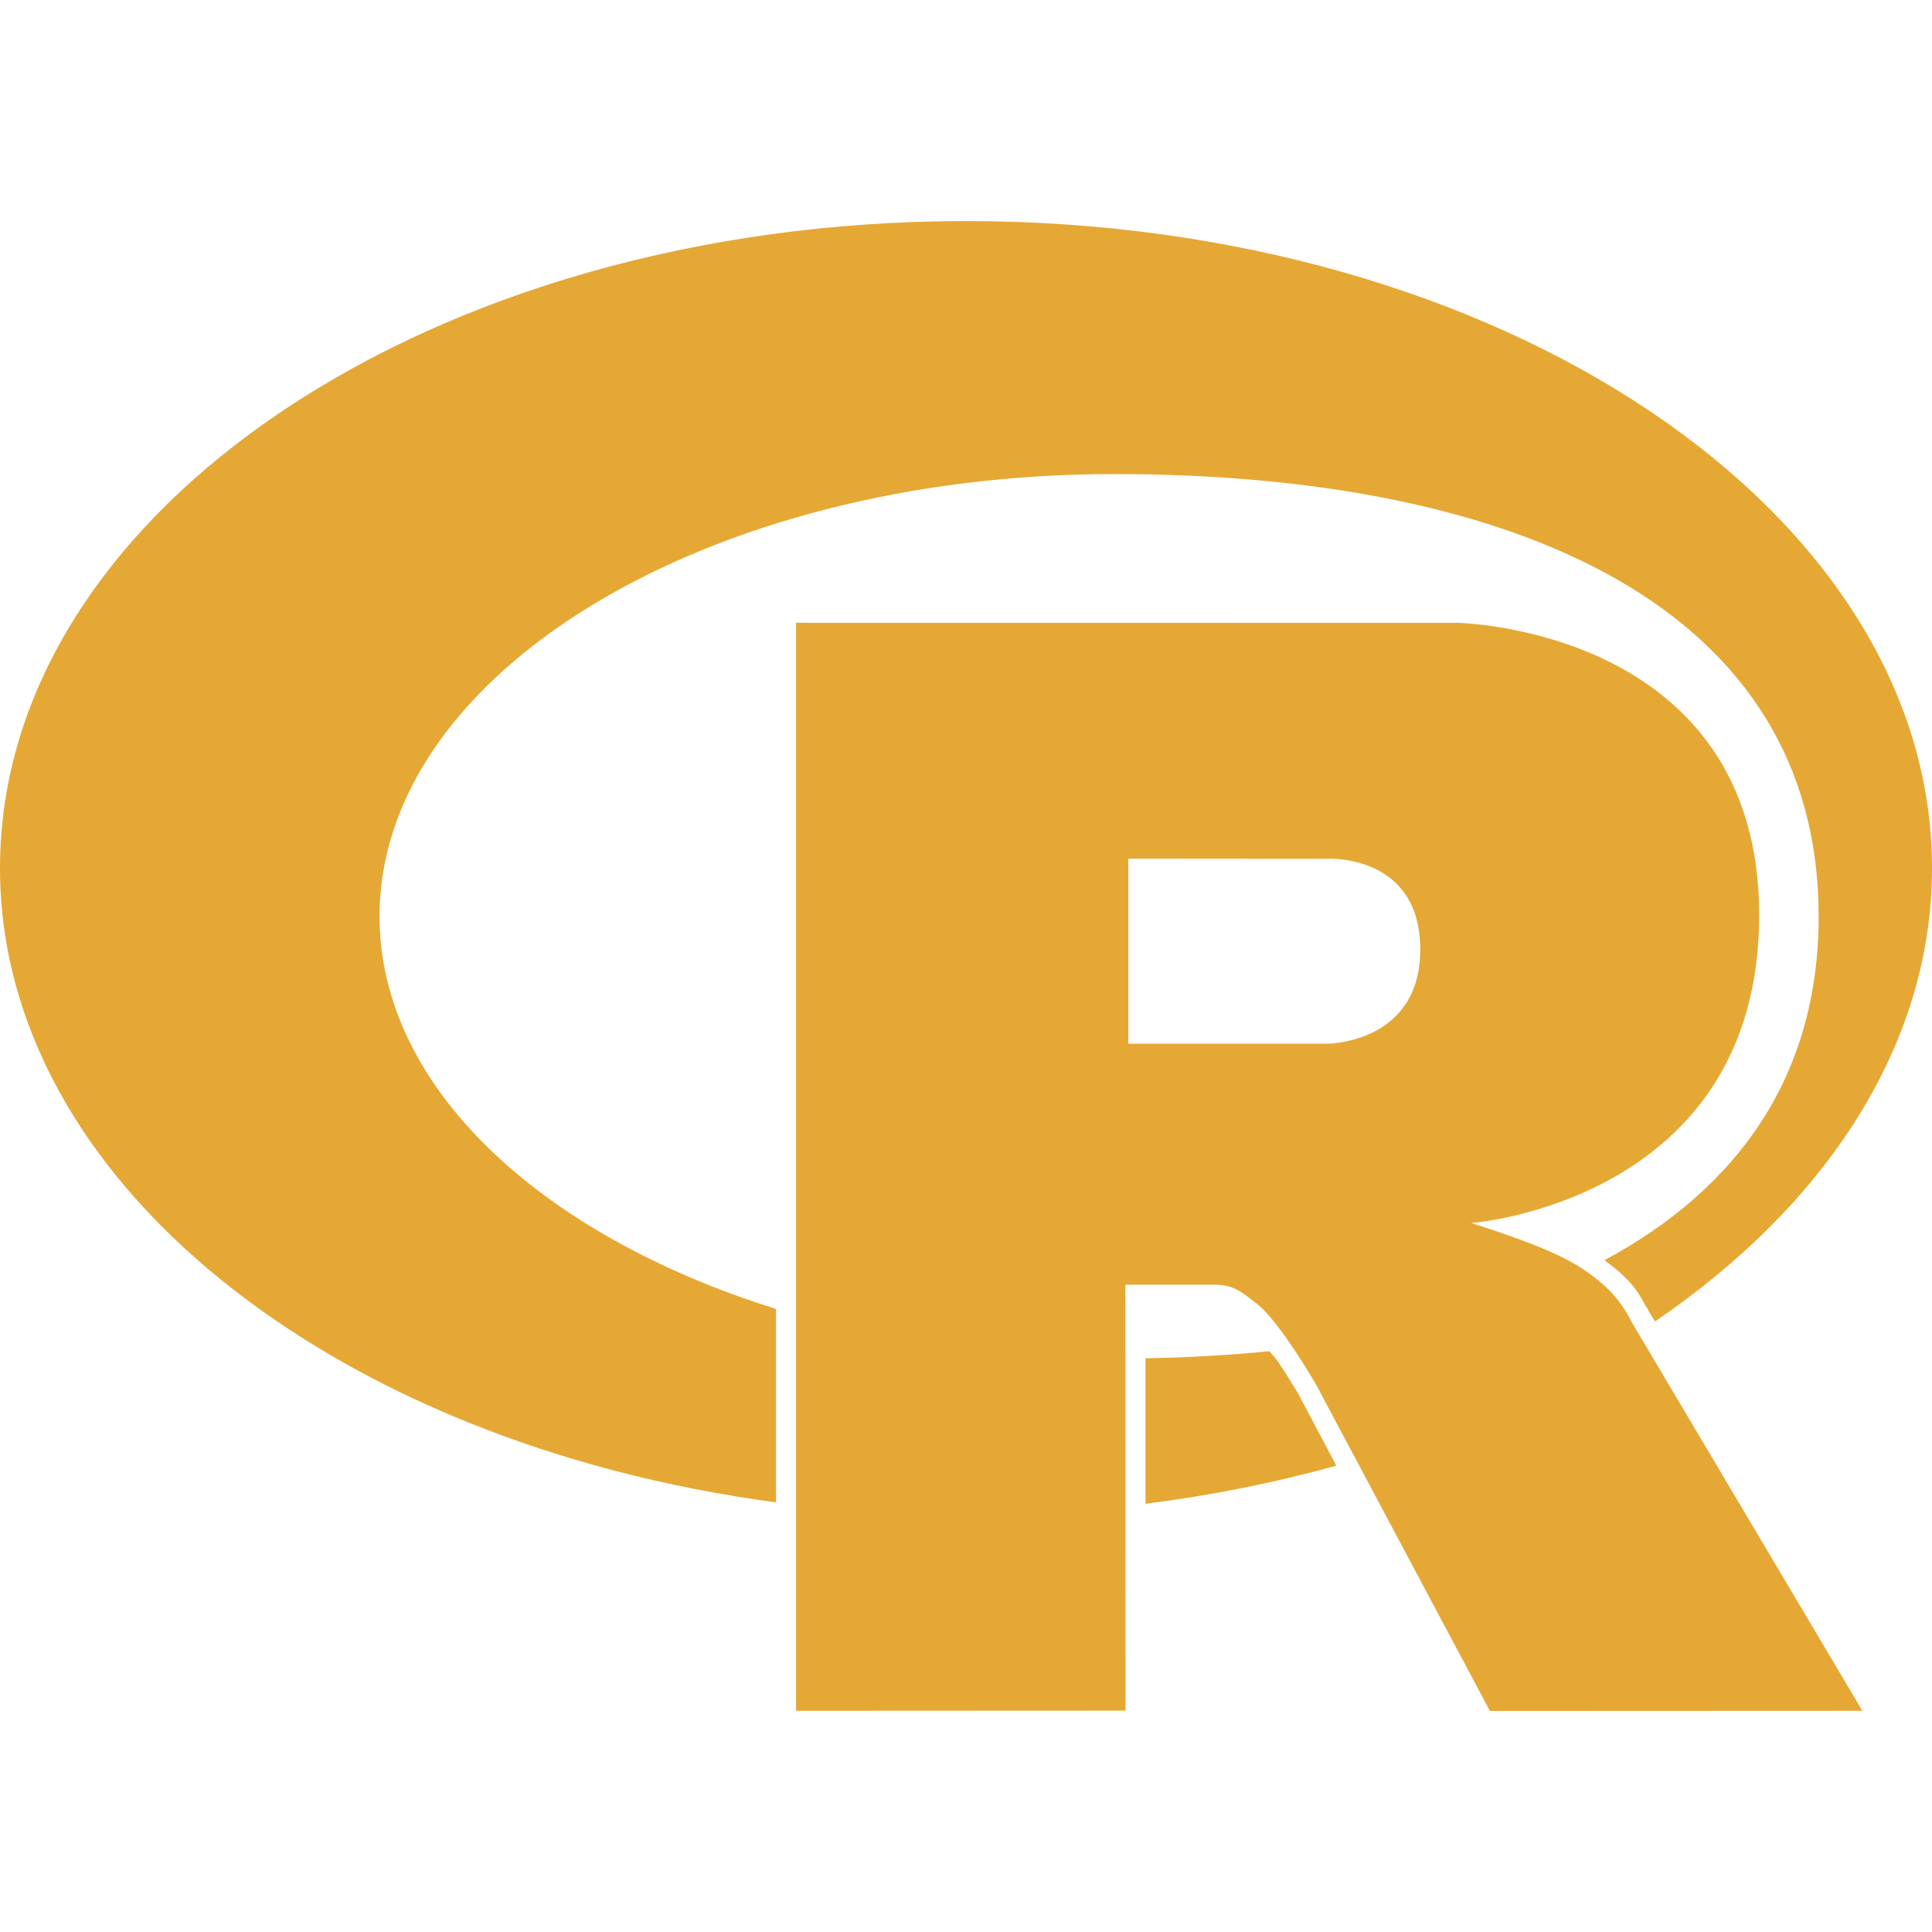
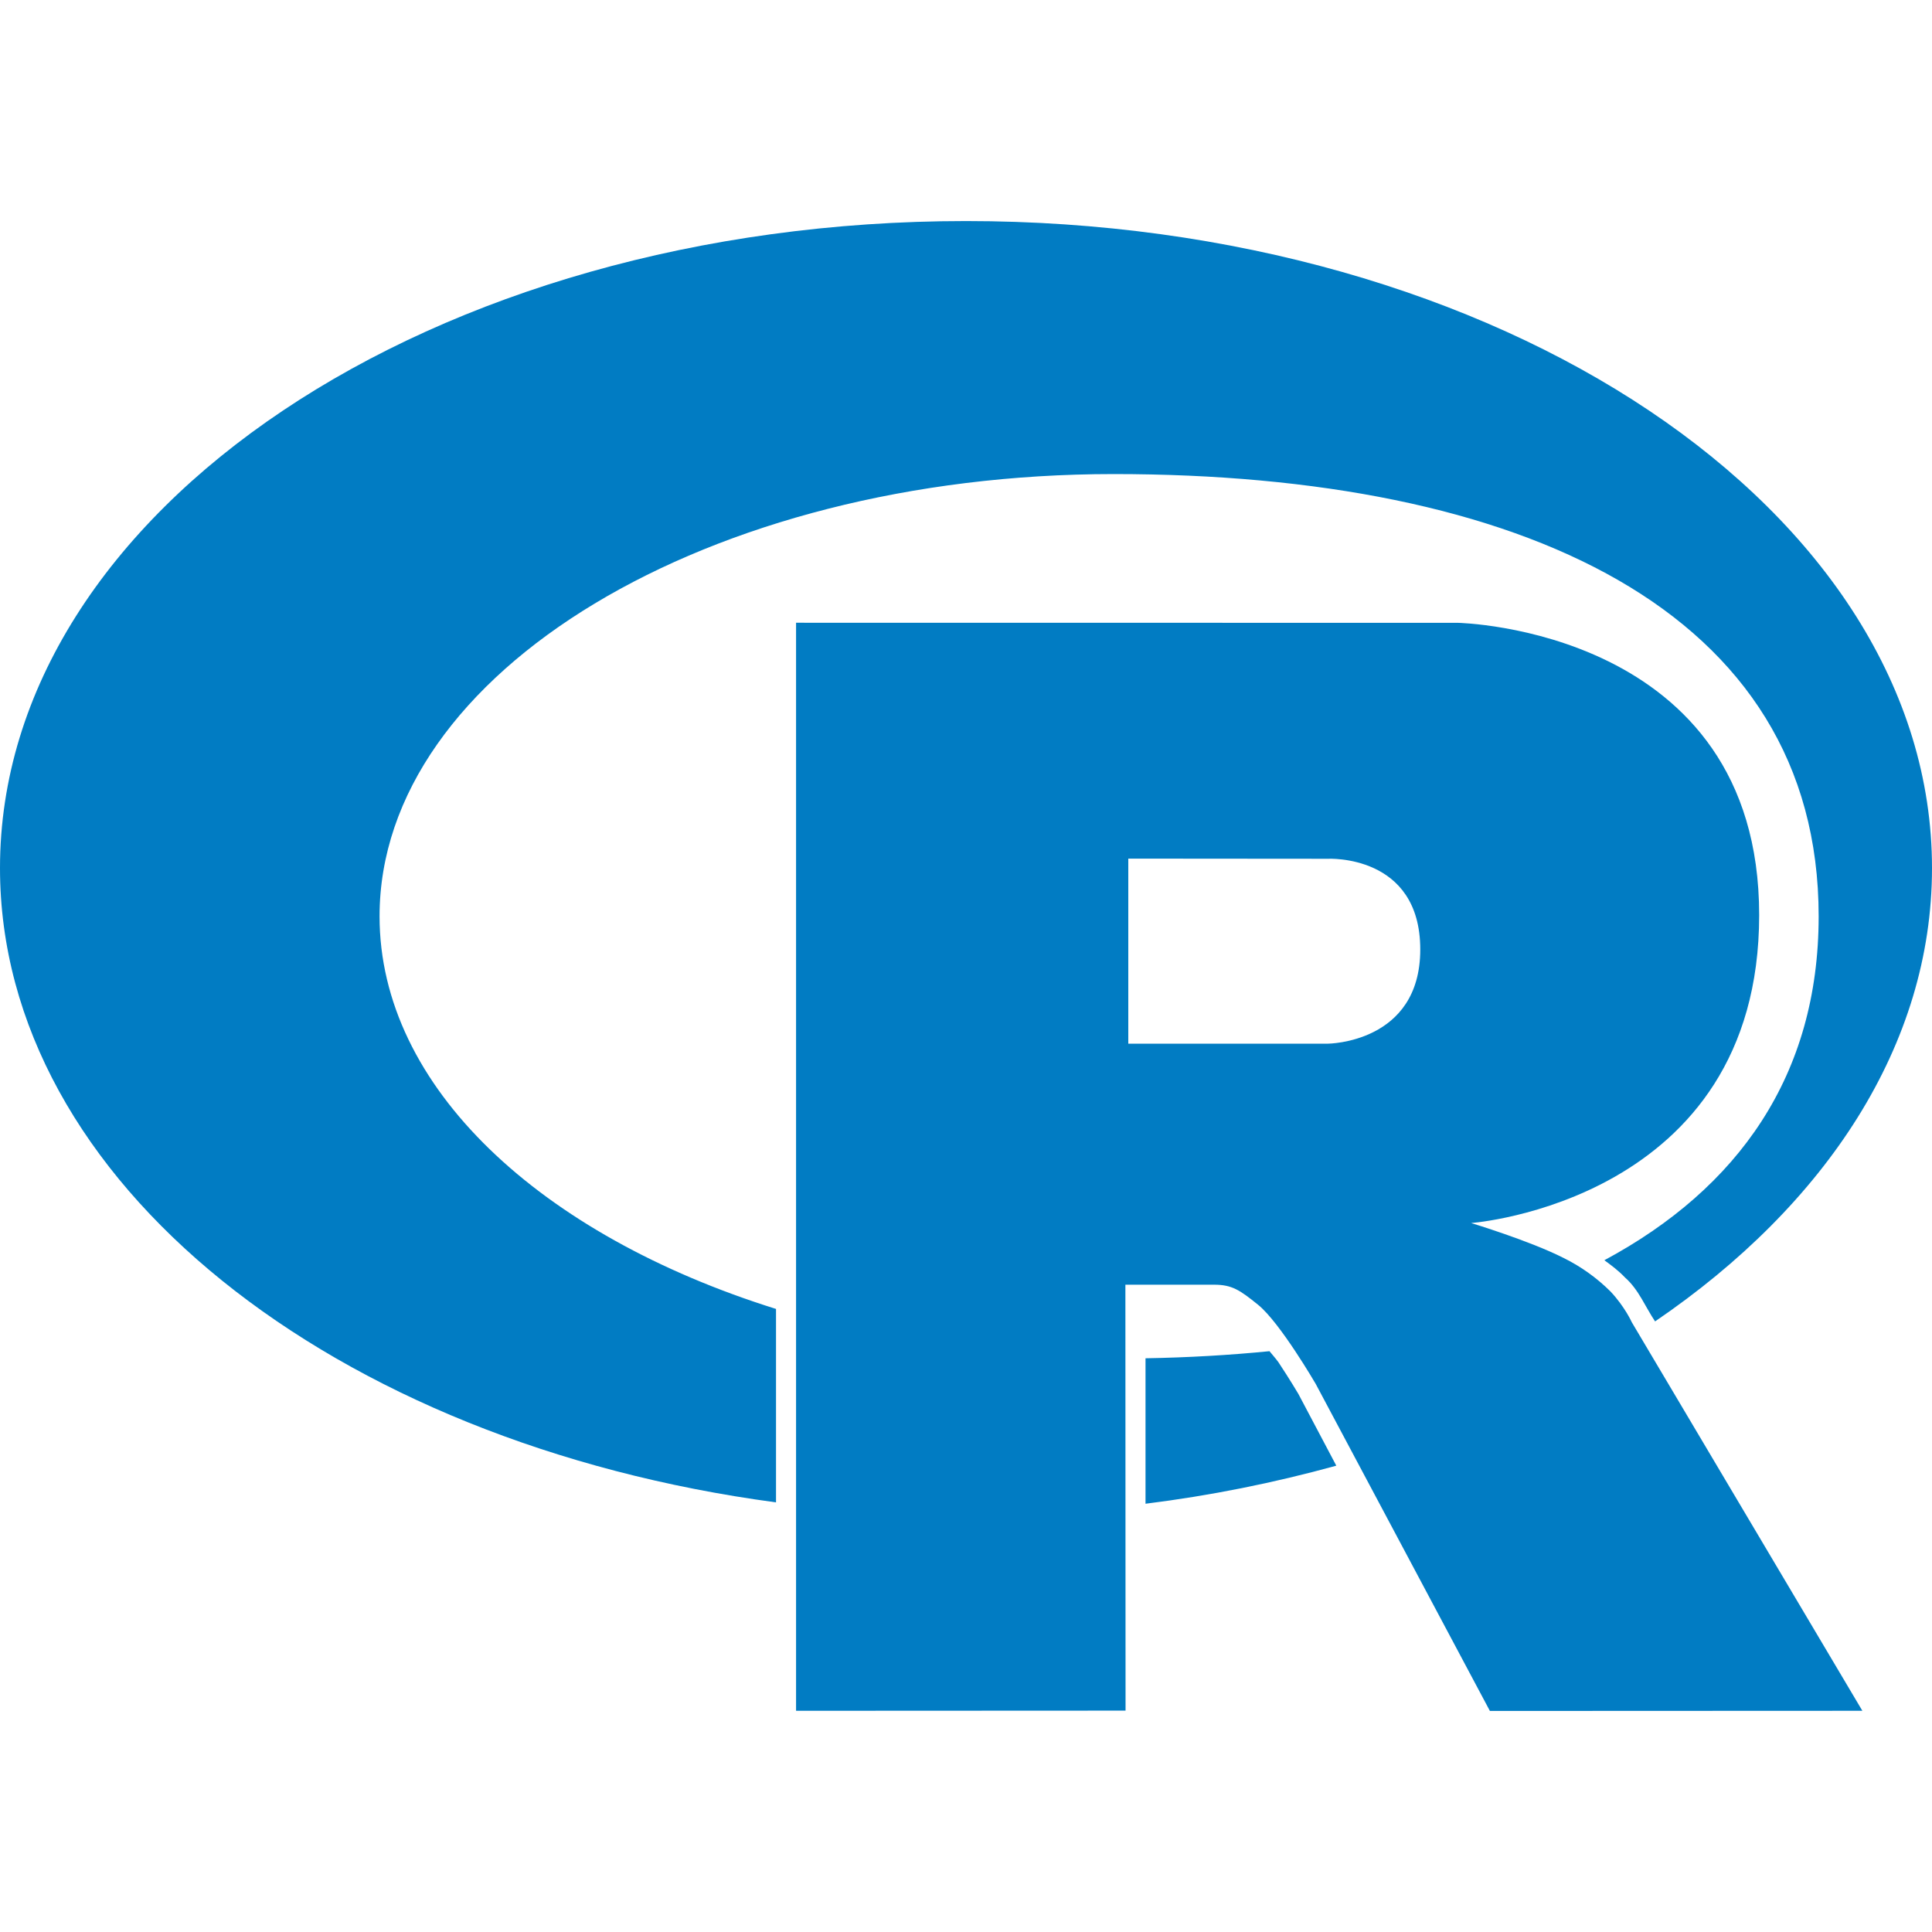
- <svg xmlns="http://www.w3.org/2000/svg" fill="#E6A835" role="img" viewBox="0 0 24 24">
+ <svg xmlns="http://www.w3.org/2000/svg" fill="#017CC3" role="img" viewBox="0 0 24 24">
  <path d="M12 2.746c-6.627 0-12 3.599-12 8.037 0 3.897 4.144 7.144 9.64 7.88V16.26c-2.924-.915-4.925-2.755-4.925-4.877 0-3.035 4.084-5.494 9.12-5.494 5.038 0 8.757 1.683 8.757 5.494 0 1.976-.999 3.379-2.662 4.272.09.066.174.128.258.216.169.149.25.363.372.544 2.128-1.45 3.44-3.437 3.44-5.631 0-4.44-5.373-8.038-12-8.038zm-2.111 4.99v13.516l4.093-.002-.002-5.291h1.1c.225 0 .321.066.549.25.272.22.715.982.715.982l2.164 4.063 4.627-.002-2.864-4.826s-.086-.193-.265-.383a2.22 2.22 0 00-.582-.416c-.422-.214-1.149-.434-1.149-.434s3.578-.264 3.578-3.826c0-3.562-3.744-3.63-3.744-3.63zm4.127 2.93l2.478.002s1.149-.062 1.149 1.127c0 1.165-1.149 1.17-1.149 1.17h-2.478zm1.754 6.119c-.494.049-1.012.079-1.54.088v1.807a16.622 16.622 0 002.37-.473l-.471-.891s-.108-.183-.248-.394c-.039-.054-.08-.098-.111-.137z" />
</svg>
